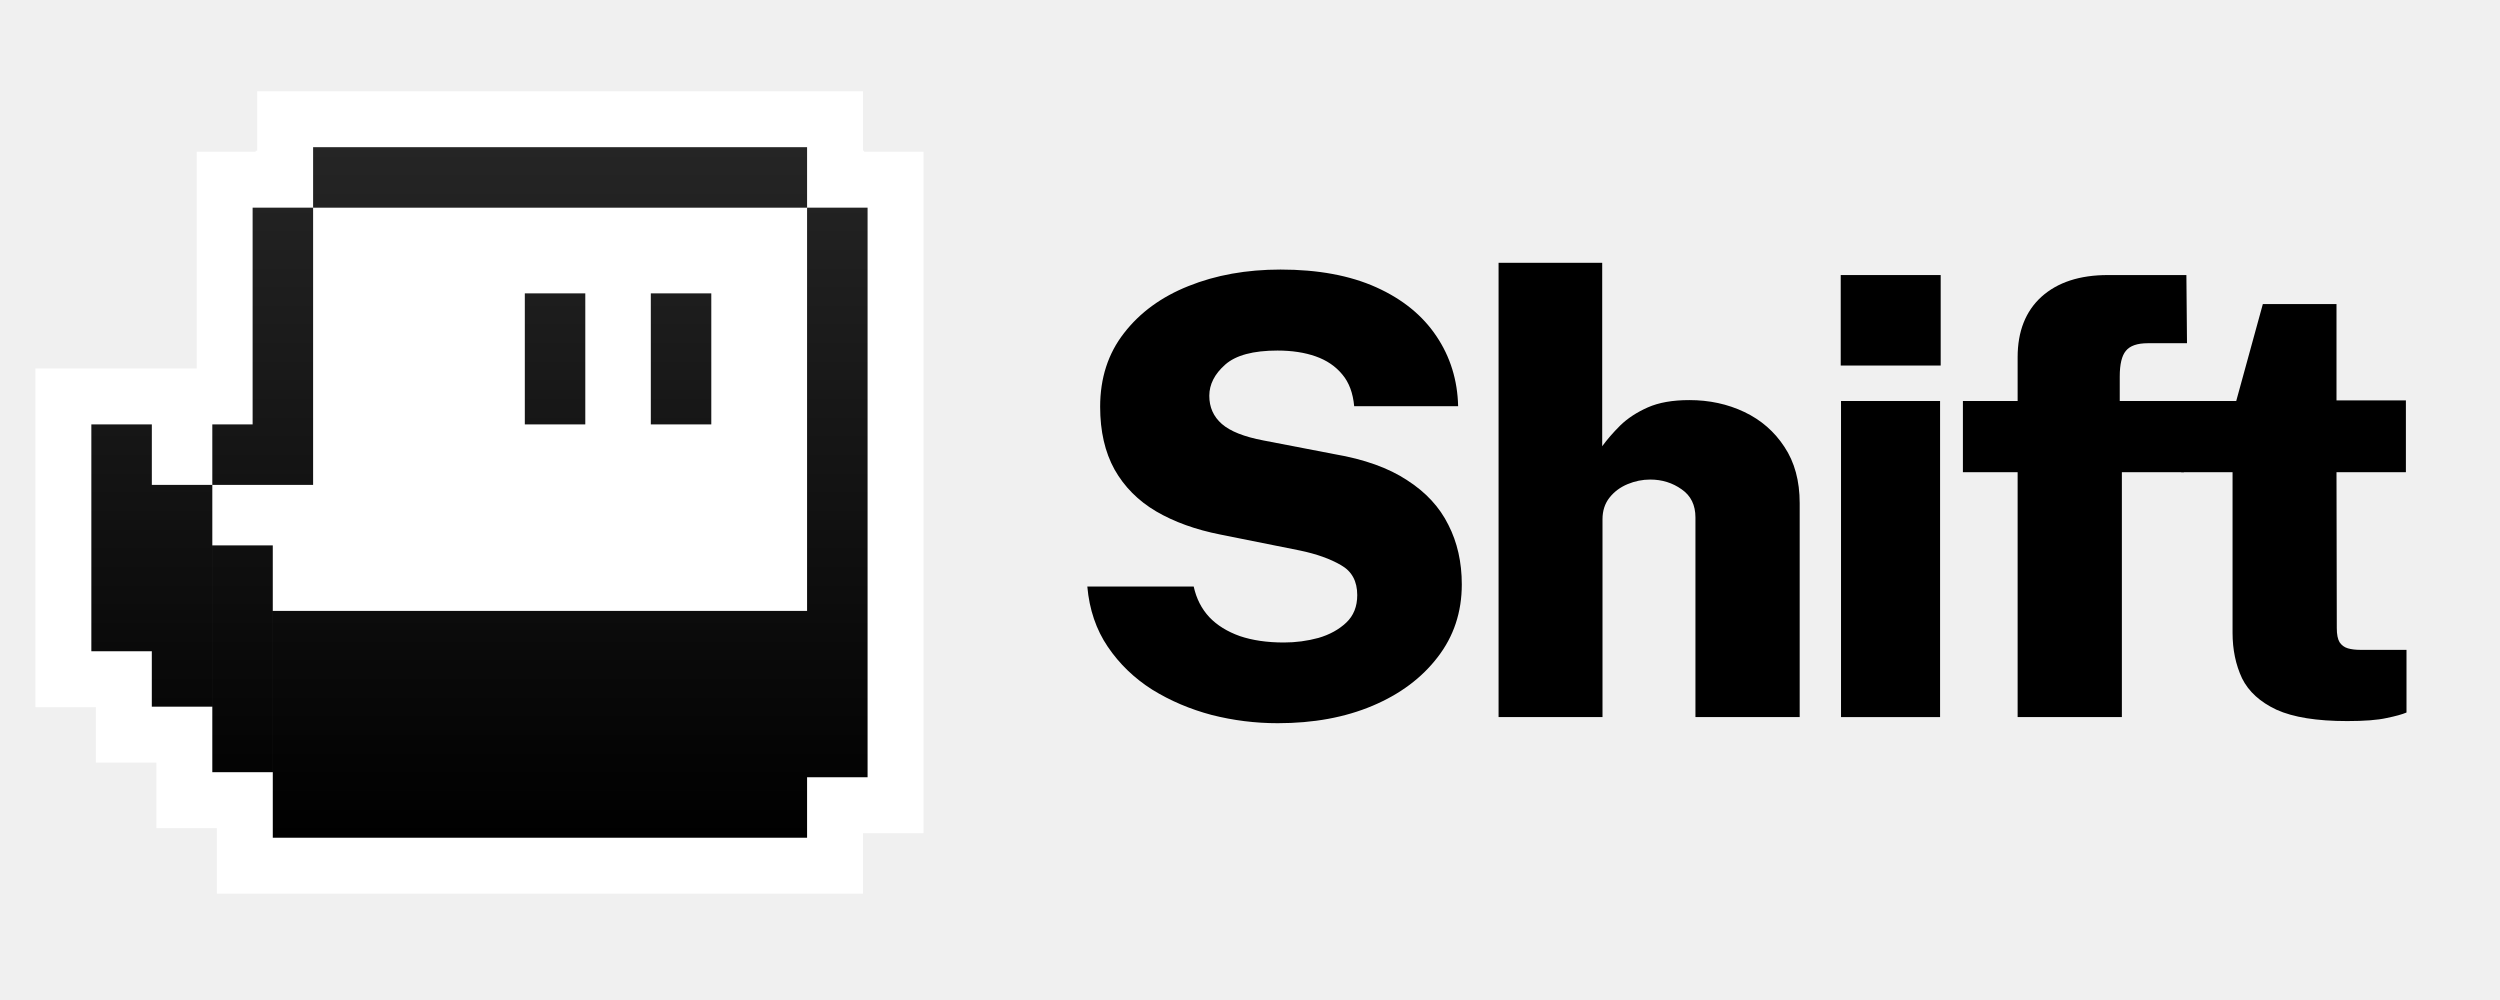
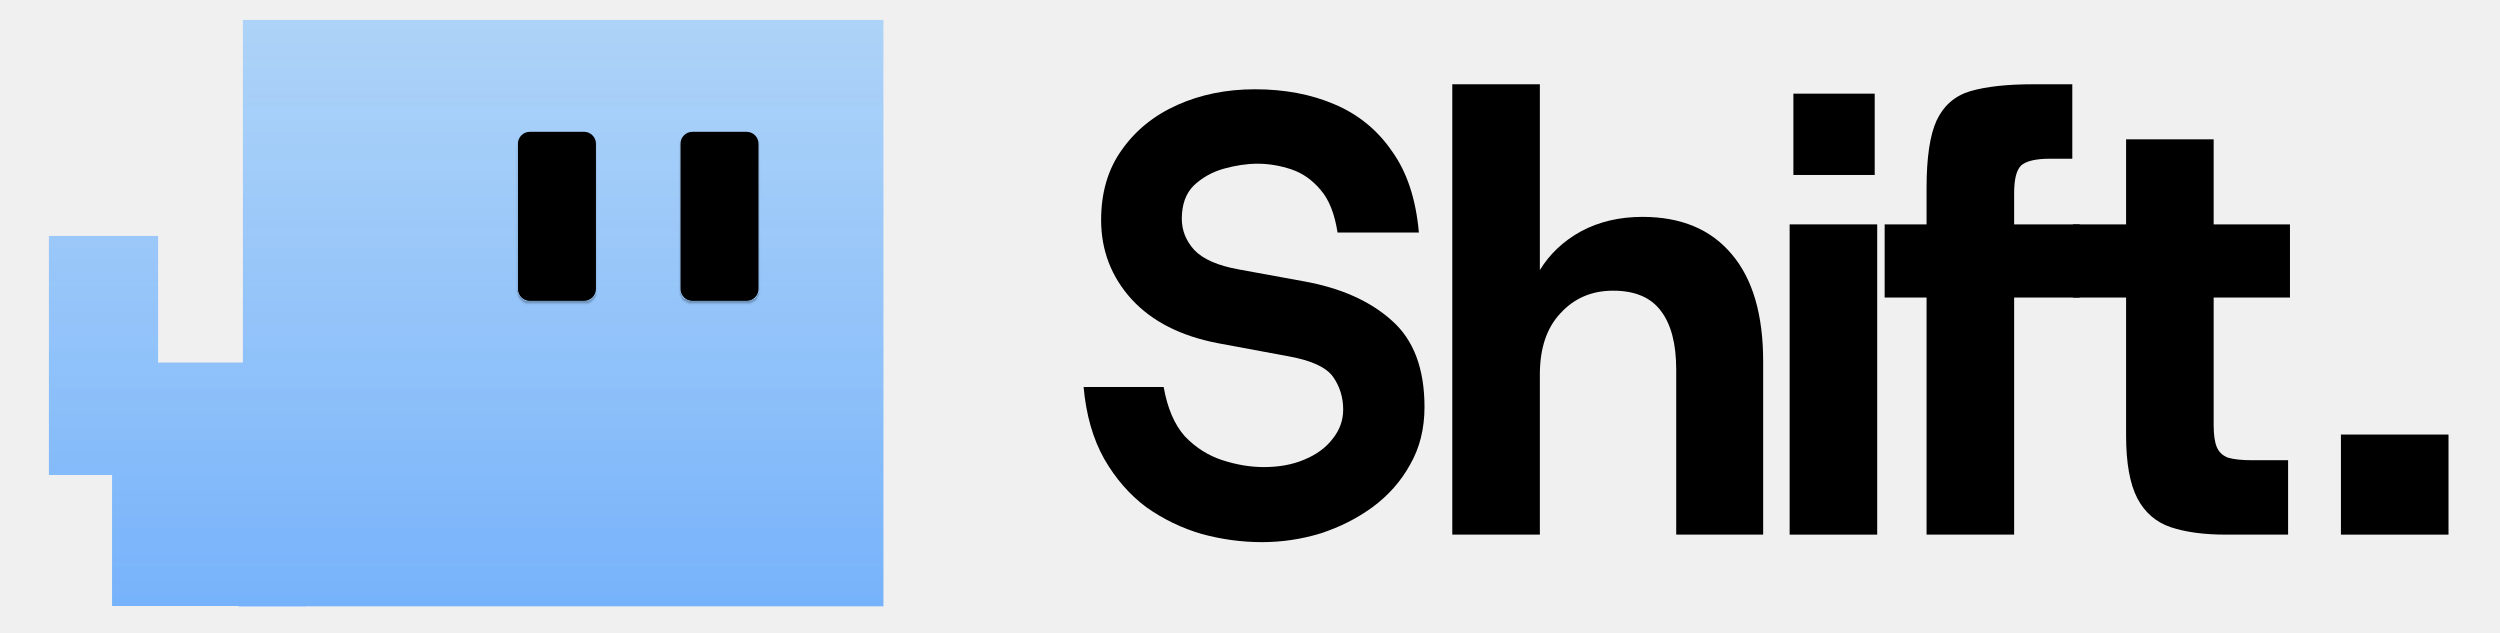
- <svg xmlns="http://www.w3.org/2000/svg" viewBox="0 0 135 54" fill="none">
-   <path d="M43.583 11.158H43.639V11.214H46.849V41.971H43.583V45.237H14.731V41.699H11.465V38.16H8.198V35.167H4.933V22.919H8.199V26.184H11.351V26.074H11.465V22.919H16.828V22.918H13.643V11.214H16.828V11.158H16.909V7.948H43.583V11.158Z" fill="white" />
-   <path d="M46.849 41.971V11.214H43.639V11.158H43.583V7.948H16.909V11.158H16.828V11.214H13.643V22.918H16.828V22.919H11.465V26.074H11.351V26.184H8.199V22.919H4.933V35.167H8.198V38.16H11.465V41.699H14.731V45.237H43.583V41.971H46.849ZM46.603 8.138H46.659V8.193H49.869V44.991H46.603V48.258H11.711V44.72H8.444V41.181H5.178V38.187H1.912L1.912 19.898H10.622V8.193H13.807V8.138H13.889V4.928H46.603V8.138Z" fill="white" />
-   <path d="M46.849 41.971H43.582V45.237H14.731V32.989H43.582V11.214H46.849V41.971ZM14.73 41.698H11.465V29.451H14.73V41.698ZM8.199 26.184H11.465V29.451H11.464V38.16H8.198V35.167H4.933V22.918H8.199V26.184ZM16.908 26.184H11.465V22.918H13.642V11.214H16.908V26.184ZM31.606 22.918H28.34V15.842H31.606V22.918ZM38.41 22.918H35.144V15.842H38.41V22.918ZM43.582 11.215H16.908V7.948H43.582V11.215Z" fill="url(#paint0_linear_286_827)" />
-   <path d="M126.749 38.938C125.109 38.938 123.838 38.734 122.935 38.327C122.044 37.909 121.422 37.342 121.07 36.627C120.729 35.9 120.558 35.081 120.558 34.167V25.5H117.785V21.654H120.756L122.193 16.421H126.171V21.621H129.918V25.5H126.171L126.187 33.919C126.187 34.261 126.237 34.514 126.336 34.679C126.446 34.844 126.595 34.954 126.782 35.009C126.969 35.064 127.194 35.092 127.458 35.092H129.951V38.476C129.72 38.575 129.362 38.674 128.878 38.773C128.394 38.883 127.684 38.938 126.749 38.938Z" fill="black" />
-   <path d="M108.952 38.723V25.5H105.997V21.654H108.952V19.294C108.952 17.896 109.381 16.806 110.24 16.025C111.109 15.244 112.303 14.853 113.822 14.853H118.065L118.098 18.534H115.985C115.412 18.534 115.016 18.672 114.796 18.947C114.576 19.211 114.466 19.673 114.466 20.334V21.654H117.932V25.5H114.581V38.723H108.952Z" fill="black" />
-   <path d="M99.415 38.723V21.654H104.764V38.723H99.415ZM99.399 19.739V14.853H104.797V19.739H99.399Z" fill="black" />
-   <path d="M80.923 38.723V14.193H86.519V24.097C86.783 23.734 87.108 23.36 87.493 22.975C87.889 22.59 88.384 22.265 88.978 22.001C89.573 21.737 90.321 21.605 91.224 21.605C92.302 21.605 93.293 21.819 94.195 22.248C95.097 22.677 95.818 23.305 96.358 24.13C96.908 24.956 97.183 25.968 97.183 27.168V38.723H91.554V27.944C91.554 27.272 91.306 26.766 90.811 26.425C90.316 26.073 89.749 25.896 89.111 25.896C88.692 25.896 88.285 25.979 87.889 26.144C87.493 26.309 87.168 26.551 86.915 26.87C86.662 27.19 86.535 27.58 86.535 28.043V38.723H80.923Z" fill="black" />
-   <path d="M68.999 39.053C67.789 39.053 66.6 38.905 65.433 38.608C64.267 38.299 63.194 37.843 62.215 37.237C61.246 36.621 60.448 35.851 59.821 34.926C59.194 34.002 58.825 32.918 58.715 31.674H64.46C64.603 32.324 64.883 32.874 65.302 33.325C65.72 33.765 66.27 34.106 66.952 34.349C67.635 34.58 68.427 34.695 69.329 34.695C69.968 34.695 70.59 34.613 71.195 34.448C71.8 34.272 72.301 33.996 72.697 33.622C73.093 33.248 73.291 32.753 73.291 32.136C73.291 31.388 73 30.849 72.416 30.519C71.833 30.178 71.09 29.913 70.188 29.726L65.912 28.868C64.57 28.604 63.409 28.186 62.429 27.613C61.461 27.041 60.712 26.287 60.184 25.352C59.667 24.416 59.408 23.288 59.408 21.968C59.408 20.416 59.837 19.09 60.696 17.989C61.554 16.878 62.715 16.03 64.179 15.447C65.654 14.853 67.31 14.556 69.148 14.556C71.173 14.556 72.895 14.875 74.315 15.513C75.734 16.151 76.818 17.032 77.567 18.154C78.315 19.266 78.706 20.526 78.739 21.935H73.126C73.06 21.219 72.846 20.647 72.482 20.218C72.119 19.778 71.641 19.453 71.046 19.244C70.452 19.035 69.764 18.93 68.983 18.93C67.673 18.93 66.732 19.183 66.16 19.69C65.588 20.196 65.302 20.757 65.302 21.373C65.302 21.99 65.527 22.496 65.978 22.892C66.43 23.288 67.178 23.585 68.223 23.784L72.07 24.526C73.676 24.802 74.981 25.269 75.982 25.93C76.995 26.579 77.737 27.382 78.211 28.34C78.695 29.286 78.937 30.359 78.937 31.559C78.937 33.055 78.502 34.365 77.633 35.488C76.774 36.61 75.602 37.485 74.117 38.112C72.631 38.74 70.925 39.053 68.999 39.053Z" fill="black" />
+ <svg xmlns="http://www.w3.org/2000/svg" viewBox="140 170 890 225" fill="none">
+   <path d="M454.506 385.857H248.947V385.913H224.969V385.731H179.893V339.098H157.411V253.984H196.283V299.061H226.465L226.466 177.087H454.506V385.857Z" fill="url(#paint0_linear_1697_6326)" />
+   <g filter="url(#filter0_d_1697_6326)">
+     <rect x="382.257" y="216.923" width="27.78" height="60.191" rx="4.255" fill="black" />
+   </g>
+   <g filter="url(#filter1_d_1697_6326)">
+     <rect x="324.381" y="216.923" width="27.78" height="60.191" rx="4.255" fill="black" />
+   </g>
+   <path d="M973.37 360.328V324.7H1011.67V360.328H973.37Z" fill="black" />
+   <path d="M932.293 360.327C924.574 360.327 918.042 359.437 912.698 357.655C907.502 355.874 903.568 352.46 900.896 347.412C898.224 342.216 896.888 334.794 896.888 325.145V275.933H877.96V249.88H896.888V219.596H928.063V249.88H955.229V275.933H928.063V321.359C928.063 324.773 928.434 327.371 929.176 329.153C929.918 330.934 931.254 332.196 933.184 332.938C935.262 333.532 938.009 333.829 941.423 333.829H954.561V360.327H932.293Z" fill="black" />
+   <path d="M825.858 360.328V236.965C825.858 226.128 827.045 218.112 829.421 212.916C831.944 207.572 835.952 204.083 841.445 202.45C847.086 200.817 854.509 200.001 863.713 200.001H877.741V226.499H869.948C864.752 226.499 861.263 227.316 859.482 228.949C857.849 230.582 857.032 233.848 857.032 238.747V360.328H825.858ZM810.938 275.933V249.88H880.349V275.933H810.938Z" fill="black" />
+   <path d="M777.111 360.327V249.88H808.285V360.327H777.111ZM778.447 232.289V203.341H807.395V232.289H778.447Z" fill="black" />
+   <path d="M657.014 360.328V200.001H688.188V266.136C691.751 260.346 696.65 255.744 702.885 252.33C709.268 248.915 716.542 247.208 724.707 247.208C738.513 247.208 749.127 251.662 756.55 260.569C763.972 269.327 767.684 282.02 767.684 298.646V360.328H736.732V301.541C736.732 292.486 734.95 285.583 731.387 280.832C727.825 275.933 722.109 273.484 714.241 273.484C706.67 273.484 700.435 276.156 695.537 281.5C690.638 286.696 688.188 293.97 688.188 303.323V360.328H657.014Z" fill="black" />
+   <path d="M589.226 363C582.101 363 574.975 362.035 567.849 360.105C560.724 358.027 554.118 354.835 548.031 350.53C542.093 346.076 537.12 340.361 533.112 333.384C529.104 326.258 526.654 317.722 525.764 307.776H554.266C555.602 315.347 558.126 321.211 561.837 325.367C565.697 329.376 570.15 332.196 575.198 333.829C580.245 335.462 585.144 336.279 589.894 336.279C595.387 336.279 600.212 335.388 604.368 333.606C608.673 331.825 612.014 329.376 614.389 326.258C616.912 323.141 618.174 319.652 618.174 315.792C618.174 311.487 616.987 307.628 614.611 304.213C612.236 300.799 606.966 298.349 598.801 296.865L573.639 292.189C560.427 289.665 550.184 284.469 542.91 276.601C535.636 268.585 531.999 259.158 531.999 248.322C531.999 238.524 534.448 230.211 539.347 223.382C544.246 216.405 550.852 211.06 559.165 207.349C567.478 203.638 576.682 201.782 586.777 201.782C597.317 201.782 606.744 203.564 615.057 207.126C623.518 210.689 630.347 216.256 635.543 223.827C640.887 231.25 644.079 240.899 645.118 252.775H616.17C615.131 246.095 613.127 241.047 610.158 237.633C607.189 234.07 603.7 231.621 599.692 230.285C595.684 228.949 591.676 228.281 587.668 228.281C583.956 228.281 579.948 228.874 575.643 230.062C571.486 231.25 567.924 233.254 564.955 236.074C562.134 238.895 560.724 242.829 560.724 247.876C560.724 252.033 562.208 255.744 565.177 259.01C568.295 262.276 573.565 264.577 580.987 265.913L604.146 270.144C617.358 272.519 627.824 277.195 635.543 284.172C643.262 291.001 647.122 301.244 647.122 314.902C647.122 322.621 645.415 329.45 642.001 335.388C638.735 341.326 634.281 346.373 628.64 350.53C623.147 354.538 616.987 357.655 610.158 359.882C603.329 361.96 596.352 363 589.226 363Z" fill="black" />
  <defs>
-     <linearGradient id="paint0_linear_286_827" x1="25.89" y1="7.948" x2="25.89" y2="45.237" gradientUnits="userSpaceOnUse">
-       <stop stop-color="#252525" />
-       <stop offset="1" />
+     <filter id="filter0_d_1697_6326" x="381.406" y="216.923" width="29.482" height="61.893" filterUnits="userSpaceOnUse" color-interpolation-filters="sRGB">
+       <feFlood flood-opacity="0" result="BackgroundImageFix" />
+       <feColorMatrix in="SourceAlpha" type="matrix" values="0 0 0 0 0 0 0 0 0 0 0 0 0 0 0 0 0 0 127 0" result="hardAlpha" />
+       <feOffset dy="0.851" />
+       <feGaussianBlur stdDeviation="0.426" />
+       <feComposite in2="hardAlpha" operator="out" />
+       <feColorMatrix type="matrix" values="0 0 0 0 0 0 0 0 0 0 0 0 0 0 0 0 0 0 0.25 0" />
+       <feBlend mode="normal" in2="BackgroundImageFix" result="effect1_dropShadow_1697_6326" />
+       <feBlend mode="normal" in="SourceGraphic" in2="effect1_dropShadow_1697_6326" result="shape" />
+     </filter>
+     <filter id="filter1_d_1697_6326" x="323.53" y="216.923" width="29.482" height="61.893" filterUnits="userSpaceOnUse" color-interpolation-filters="sRGB">
+       <feFlood flood-opacity="0" result="BackgroundImageFix" />
+       <feColorMatrix in="SourceAlpha" type="matrix" values="0 0 0 0 0 0 0 0 0 0 0 0 0 0 0 0 0 0 127 0" result="hardAlpha" />
+       <feOffset dy="0.851" />
+       <feGaussianBlur stdDeviation="0.426" />
+       <feComposite in2="hardAlpha" operator="out" />
+       <feColorMatrix type="matrix" values="0 0 0 0 0 0 0 0 0 0 0 0 0 0 0 0 0 0 0.25 0" />
+       <feBlend mode="normal" in2="BackgroundImageFix" result="effect1_dropShadow_1697_6326" />
+       <feBlend mode="normal" in="SourceGraphic" in2="effect1_dropShadow_1697_6326" result="shape" />
+     </filter>
+     <linearGradient id="paint0_linear_1697_6326" x1="305.958" y1="177.087" x2="305.958" y2="385.913" gradientUnits="userSpaceOnUse">
+       <stop stop-color="#75BAFF" stop-opacity="0.54" />
+       <stop offset="1" stop-color="#479AFF" stop-opacity="0.72" />
    </linearGradient>
  </defs>
</svg>
